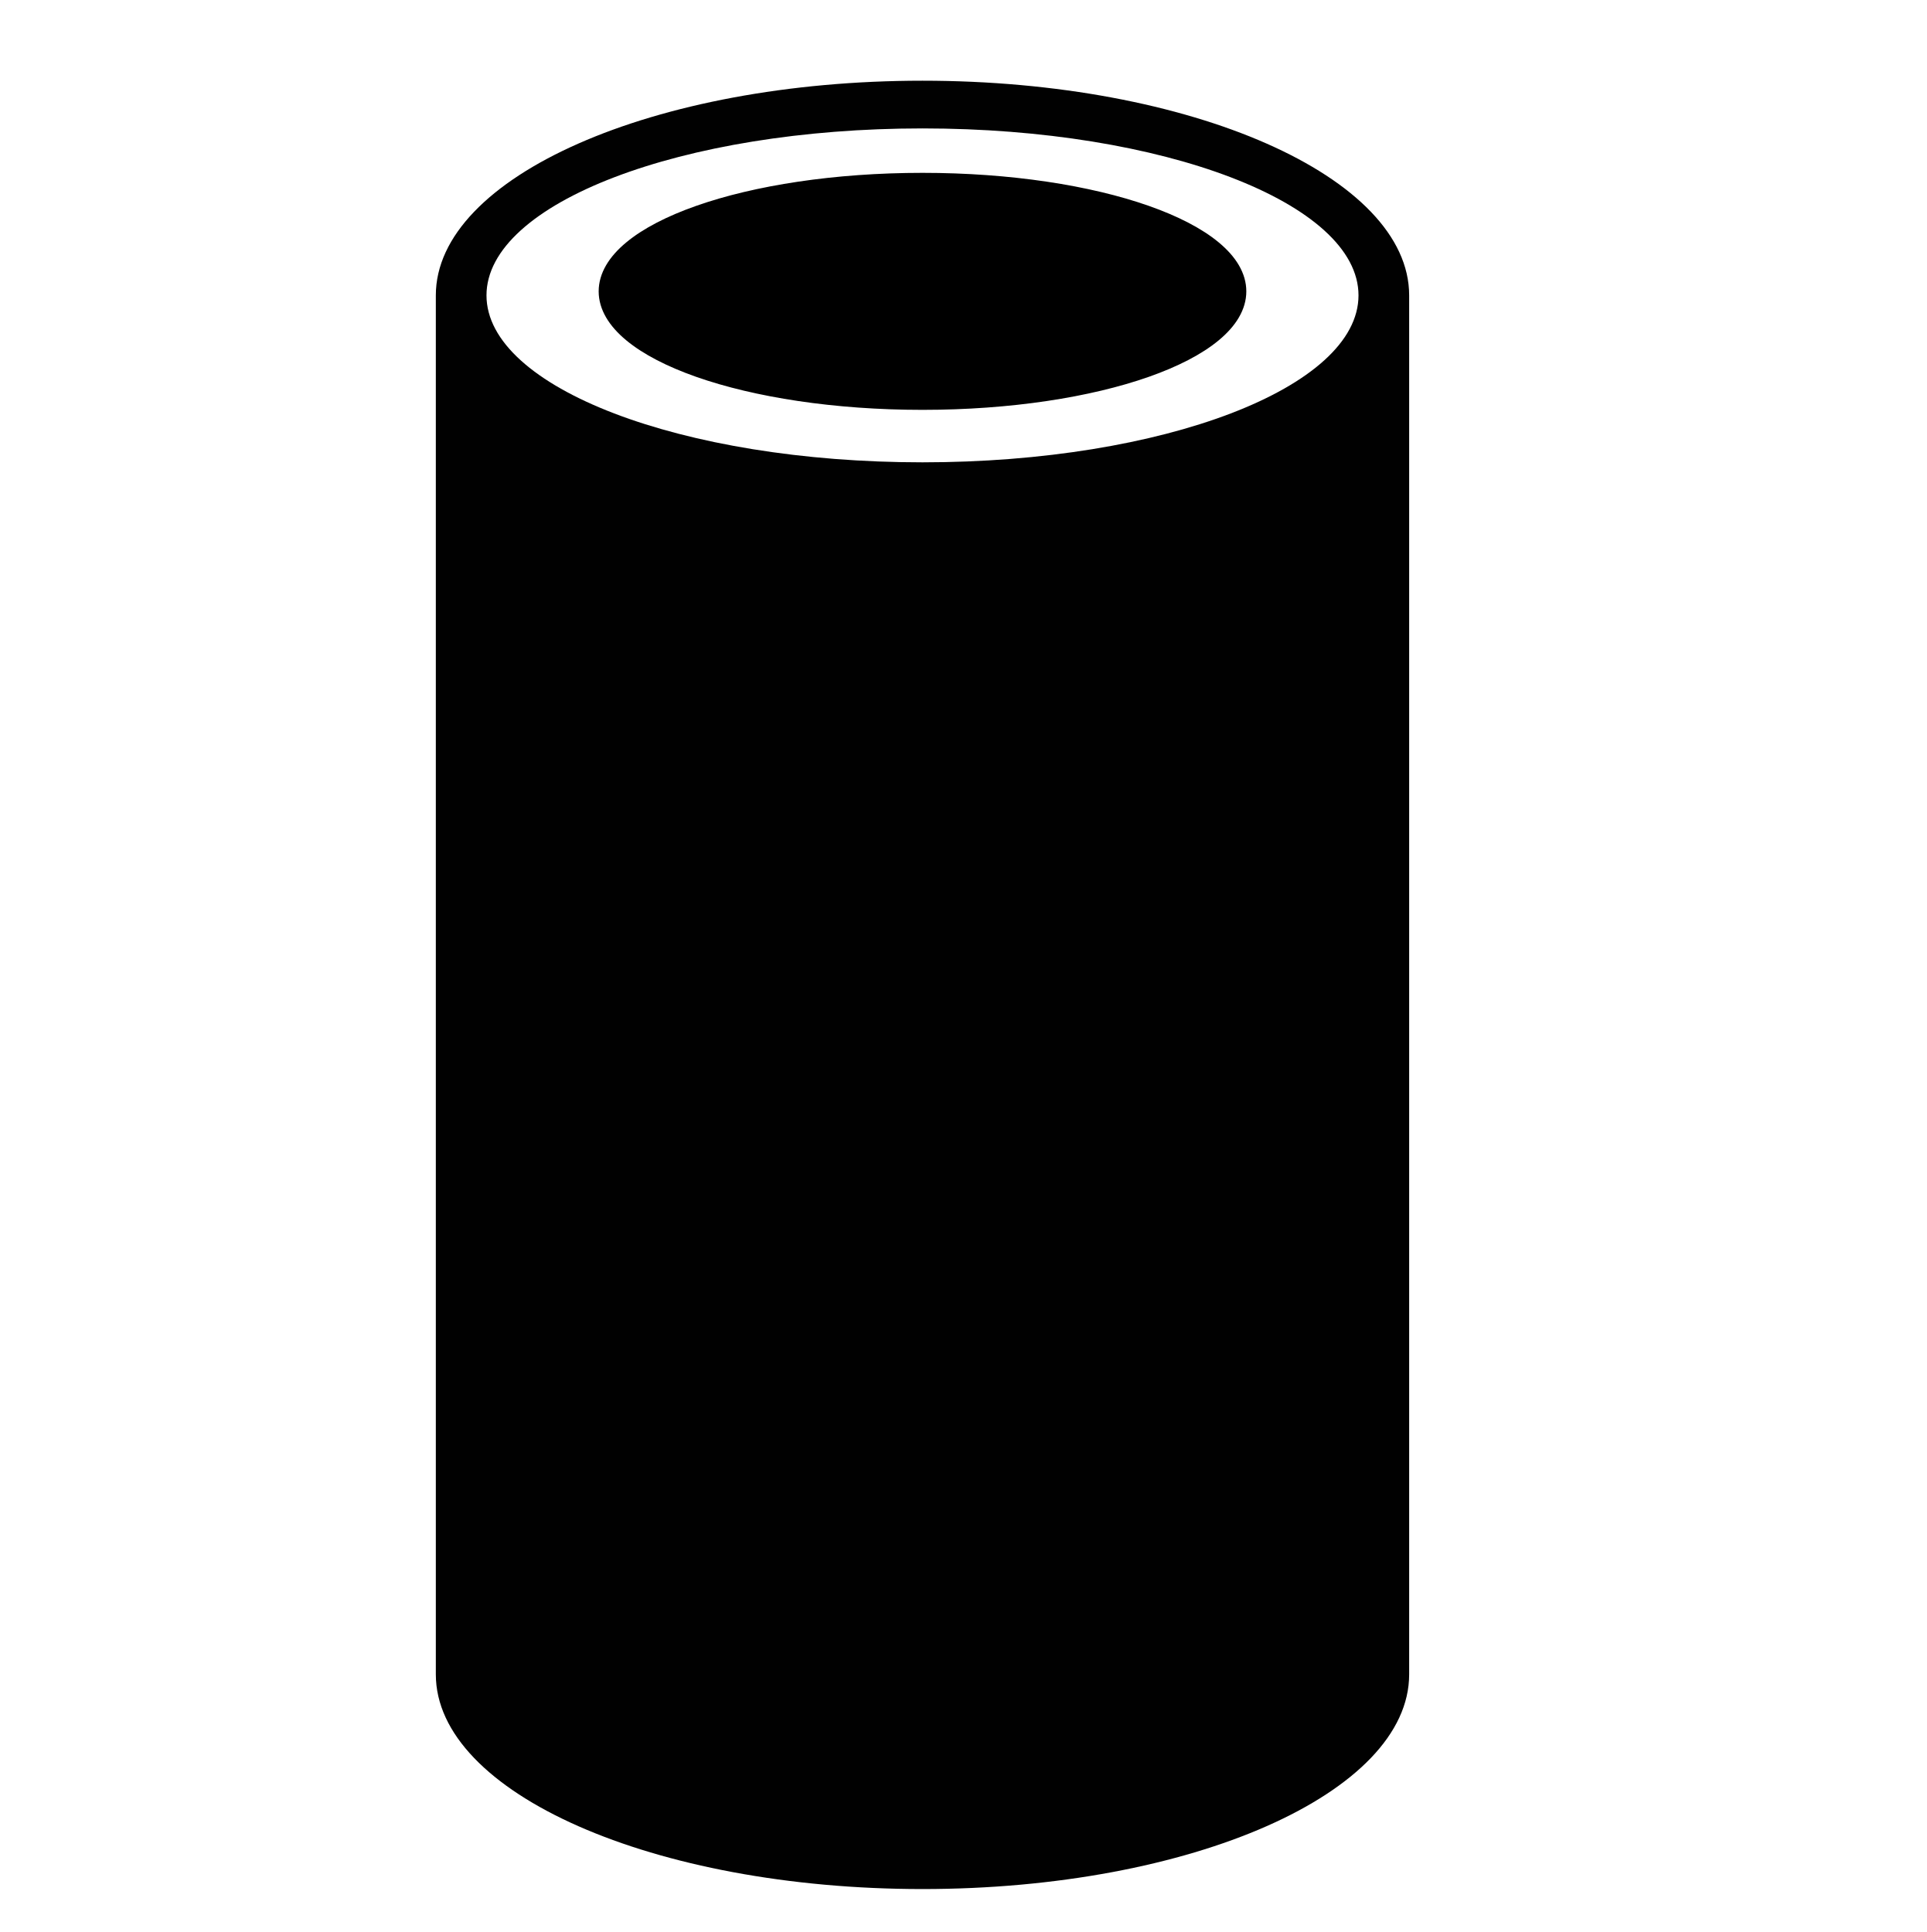
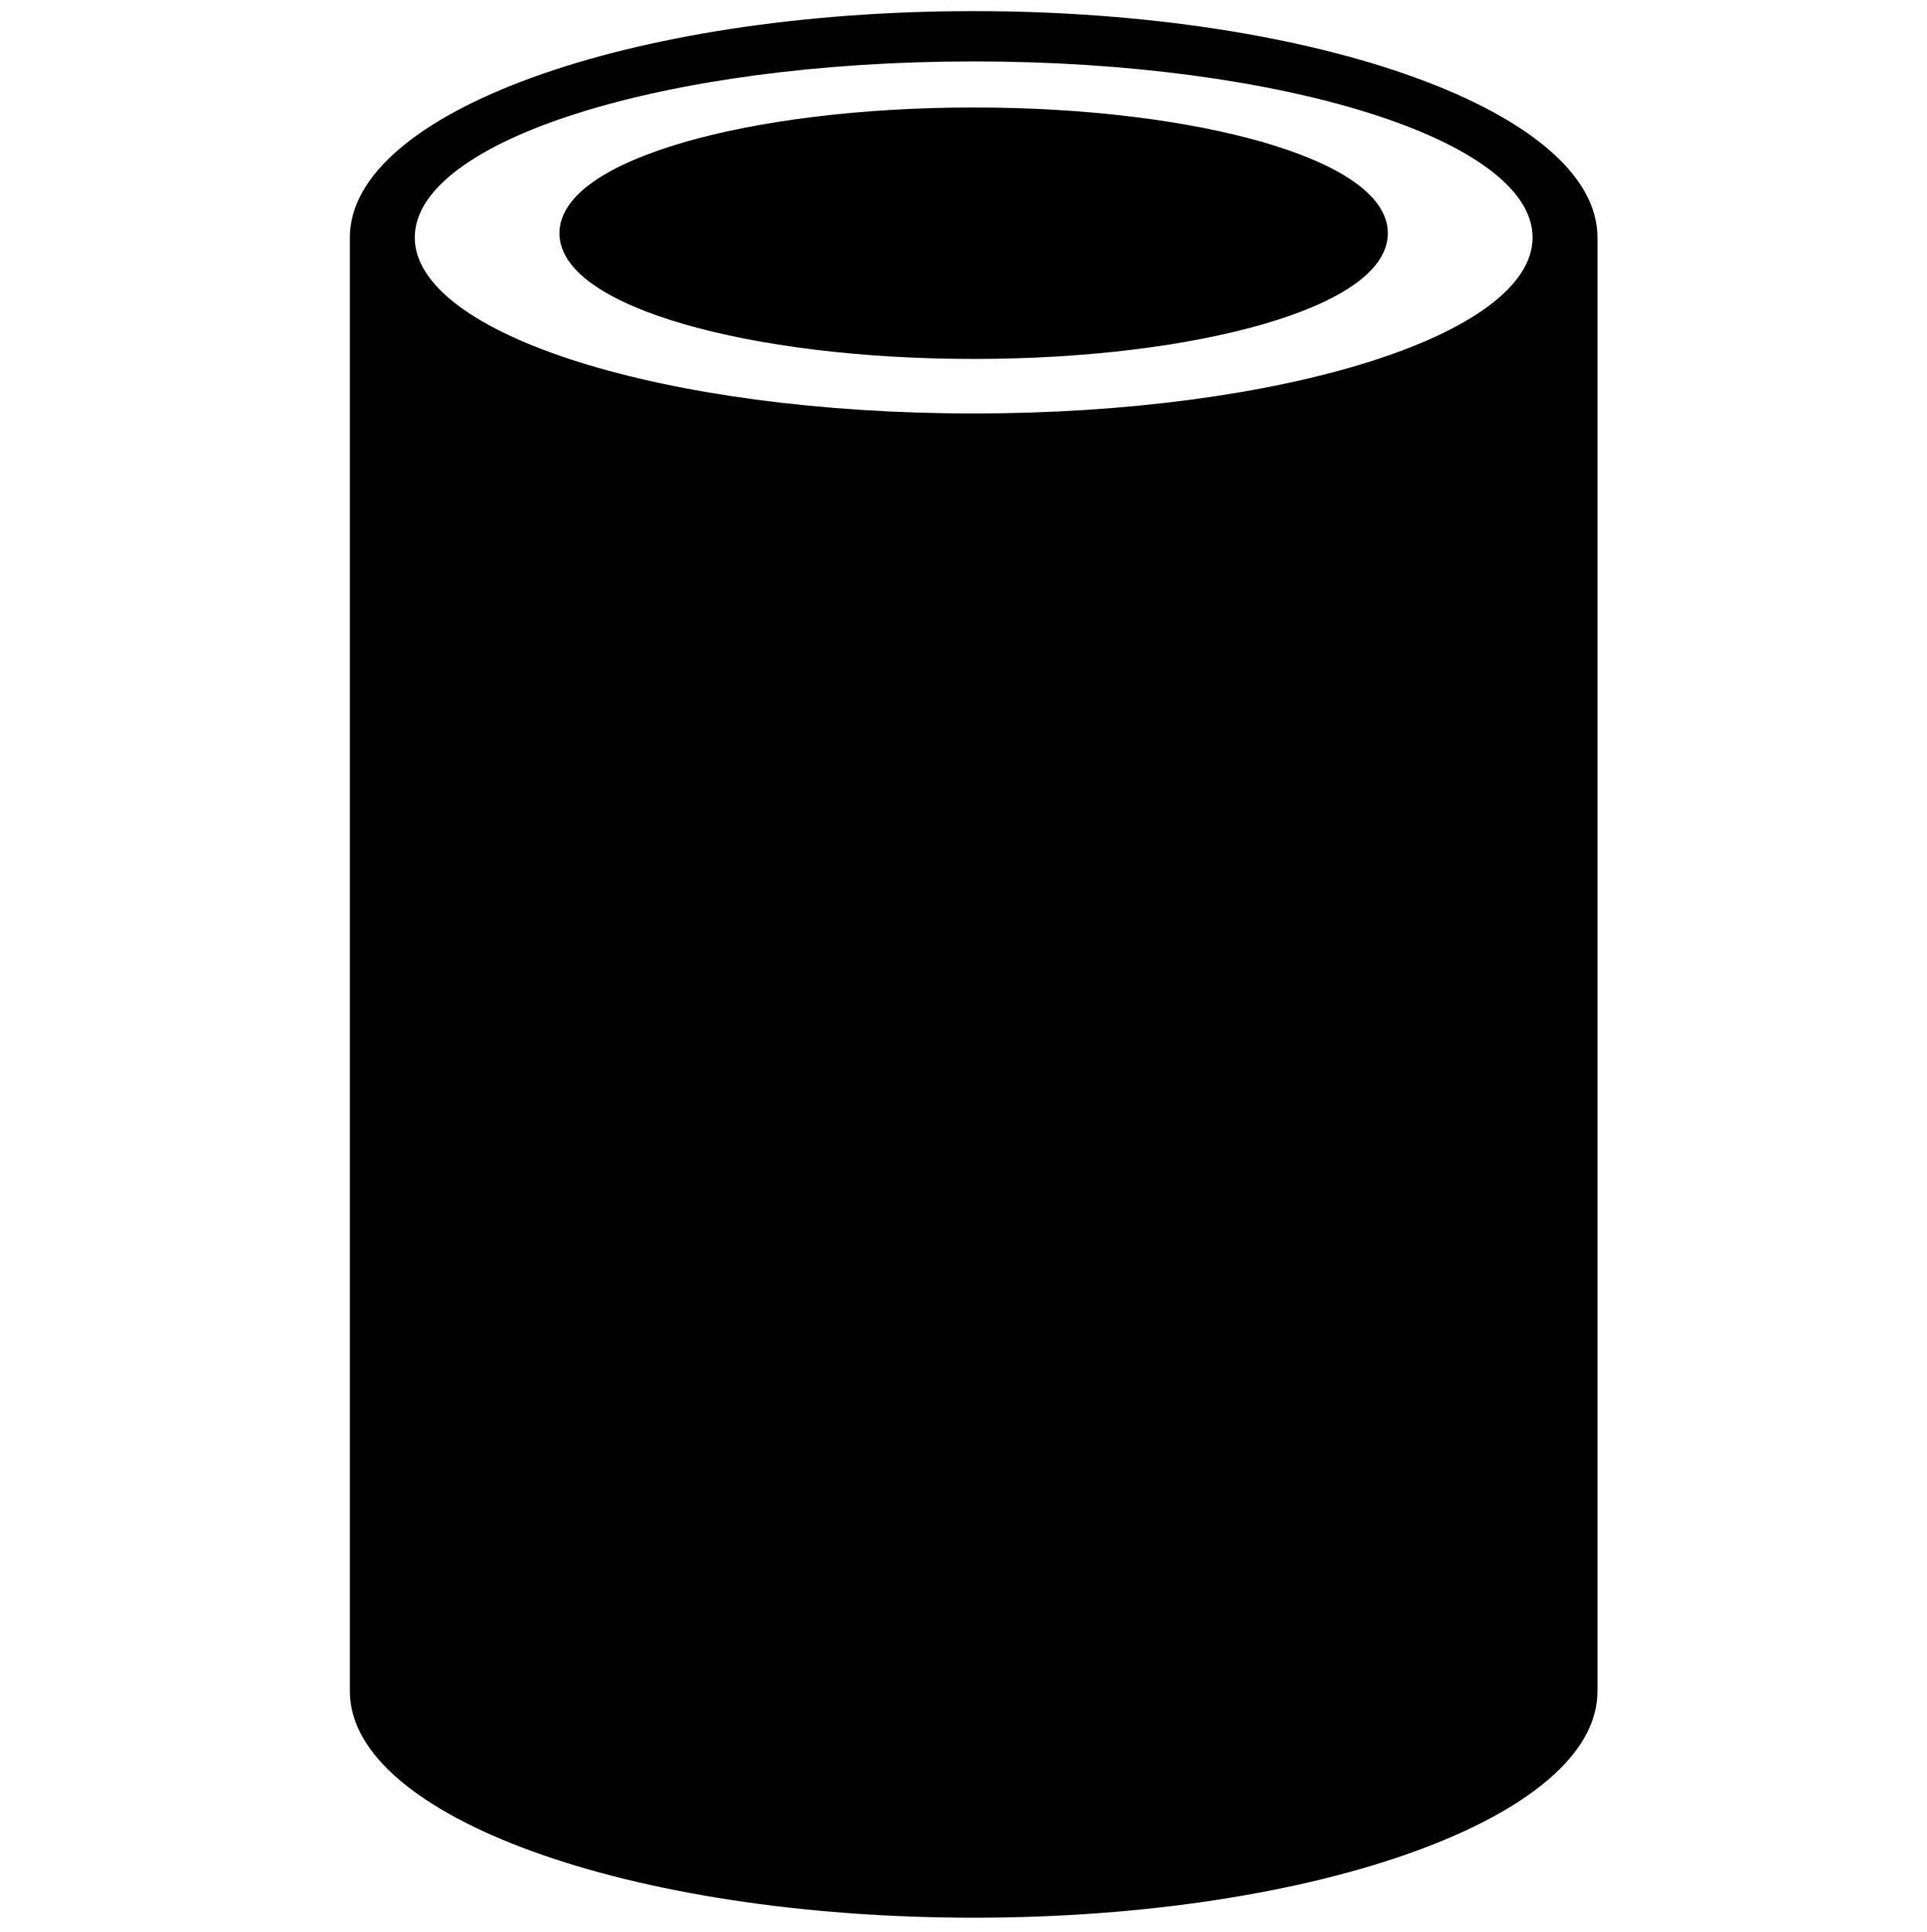
- <svg xmlns="http://www.w3.org/2000/svg" xmlns:ns1="http://www.openswatchbook.org/uri/2009/osb" xmlns:xlink="http://www.w3.org/1999/xlink" version="1.0" width="348pt" height="349pt" viewBox="0 0 348 349" preserveAspectRatio="xMidYMid meet" id="svg6">
+ <svg xmlns="http://www.w3.org/2000/svg" xmlns:ns1="http://www.openswatchbook.org/uri/2009/osb" xmlns:xlink="http://www.w3.org/1999/xlink" id="svg6" preserveAspectRatio="xMidYMid meet" viewBox="0 0 348 349" height="349pt" width="348pt" version="1.0">
  <defs id="defs10">
-     <linearGradient ns1:paint="solid" id="linearGradient1793">
-       <stop id="stop1791" offset="0" style="stop-color:#000000;stop-opacity:1;" />
+     <linearGradient id="linearGradient1793" ns1:paint="solid">
+       <stop style="stop-color:#000000;stop-opacity:1;" offset="0" id="stop1791" />
    </linearGradient>
-     <linearGradient gradientUnits="userSpaceOnUse" y2="232.284" x2="349.191" y1="232.284" x1="114.809" id="linearGradient1795" xlink:href="#linearGradient1793" gradientTransform="matrix(7.5,0,0,-9.158413,-73.94068,3838.253)" />
+     <linearGradient gradientTransform="matrix(9.613647,0,0,-9.655936,-471.8809,3990.79)" xlink:href="#linearGradient1793" id="linearGradient1795" x1="114.809" y1="232.284" x2="349.191" y2="232.284" gradientUnits="userSpaceOnUse" />
  </defs>
-   <g transform="matrix(0.1,0,0,-0.1,0,349)" fill="#000000" stroke="none" id="g4">
-     <path style="color:#000000;overflow:visible;opacity:0.995;fill:url(#linearGradient1795);fill-opacity:1;stroke:none;stroke-width:15.662;stroke-linecap:round;stroke-linejoin:round;stroke-miterlimit:4;stroke-dasharray:none;stroke-opacity:1" d="M 1666.059,3344.217 A 878.933,387.779 0 0 1 787.124,2956.434 V 465.345 A 878.933,387.779 0 0 1 1666.059,77.579 878.933,387.779 0 0 1 2544.995,465.345 V 2956.434 a 878.933,387.779 0 0 1 -878.936,387.784 z m 0,-86.182 a 787.436,301.588 0 0 0 787.441,-301.602 787.436,301.588 0 0 0 -787.441,-301.584 787.436,301.588 0 0 0 -787.441,301.584 787.436,301.588 0 0 0 787.441,301.602 z" id="path4526" />
-     <ellipse ry="200.967" rx="571.737" transform="scale(1,-1)" cy="-2963.694" cx="1666.059" id="path851" style="fill:#000000;fill-rule:evenodd;stroke:#000000;stroke-width:26.2" />
+   <g id="g4" stroke="none" fill="#000000" transform="matrix(0.1,0,0,-0.1,0,349)">
+     <path id="path4526" d="M 1758.485,3469.916 A 1126.634,408.845 0 0 1 631.848,3061.067 V 434.652 A 1126.634,408.845 0 0 1 1758.485,25.821 1126.634,408.845 0 0 1 2885.122,434.652 V 3061.067 a 1126.634,408.845 0 0 1 -1126.637,408.85 z m 0,-90.864 a 1009.351,317.972 0 0 0 1009.358,-317.986 1009.351,317.972 0 0 0 -1009.358,-317.967 1009.351,317.972 0 0 0 -1009.358,317.967 1009.351,317.972 0 0 0 1009.358,317.986 z" style="color:#000000;overflow:visible;opacity:0.995;fill:url(#linearGradient1795);fill-opacity:1;stroke:none;stroke-width:7.5;stroke-linecap:round;stroke-linejoin:round;stroke-miterlimit:4;stroke-dasharray:none;stroke-opacity:1" />
+     <ellipse style="fill:#000000;fill-rule:evenodd;stroke:#000000;stroke-width:30.457" id="path851" cx="1758.485" cy="-3068.721" transform="scale(1,-1)" rx="732.864" ry="211.885" />
  </g>
</svg>
